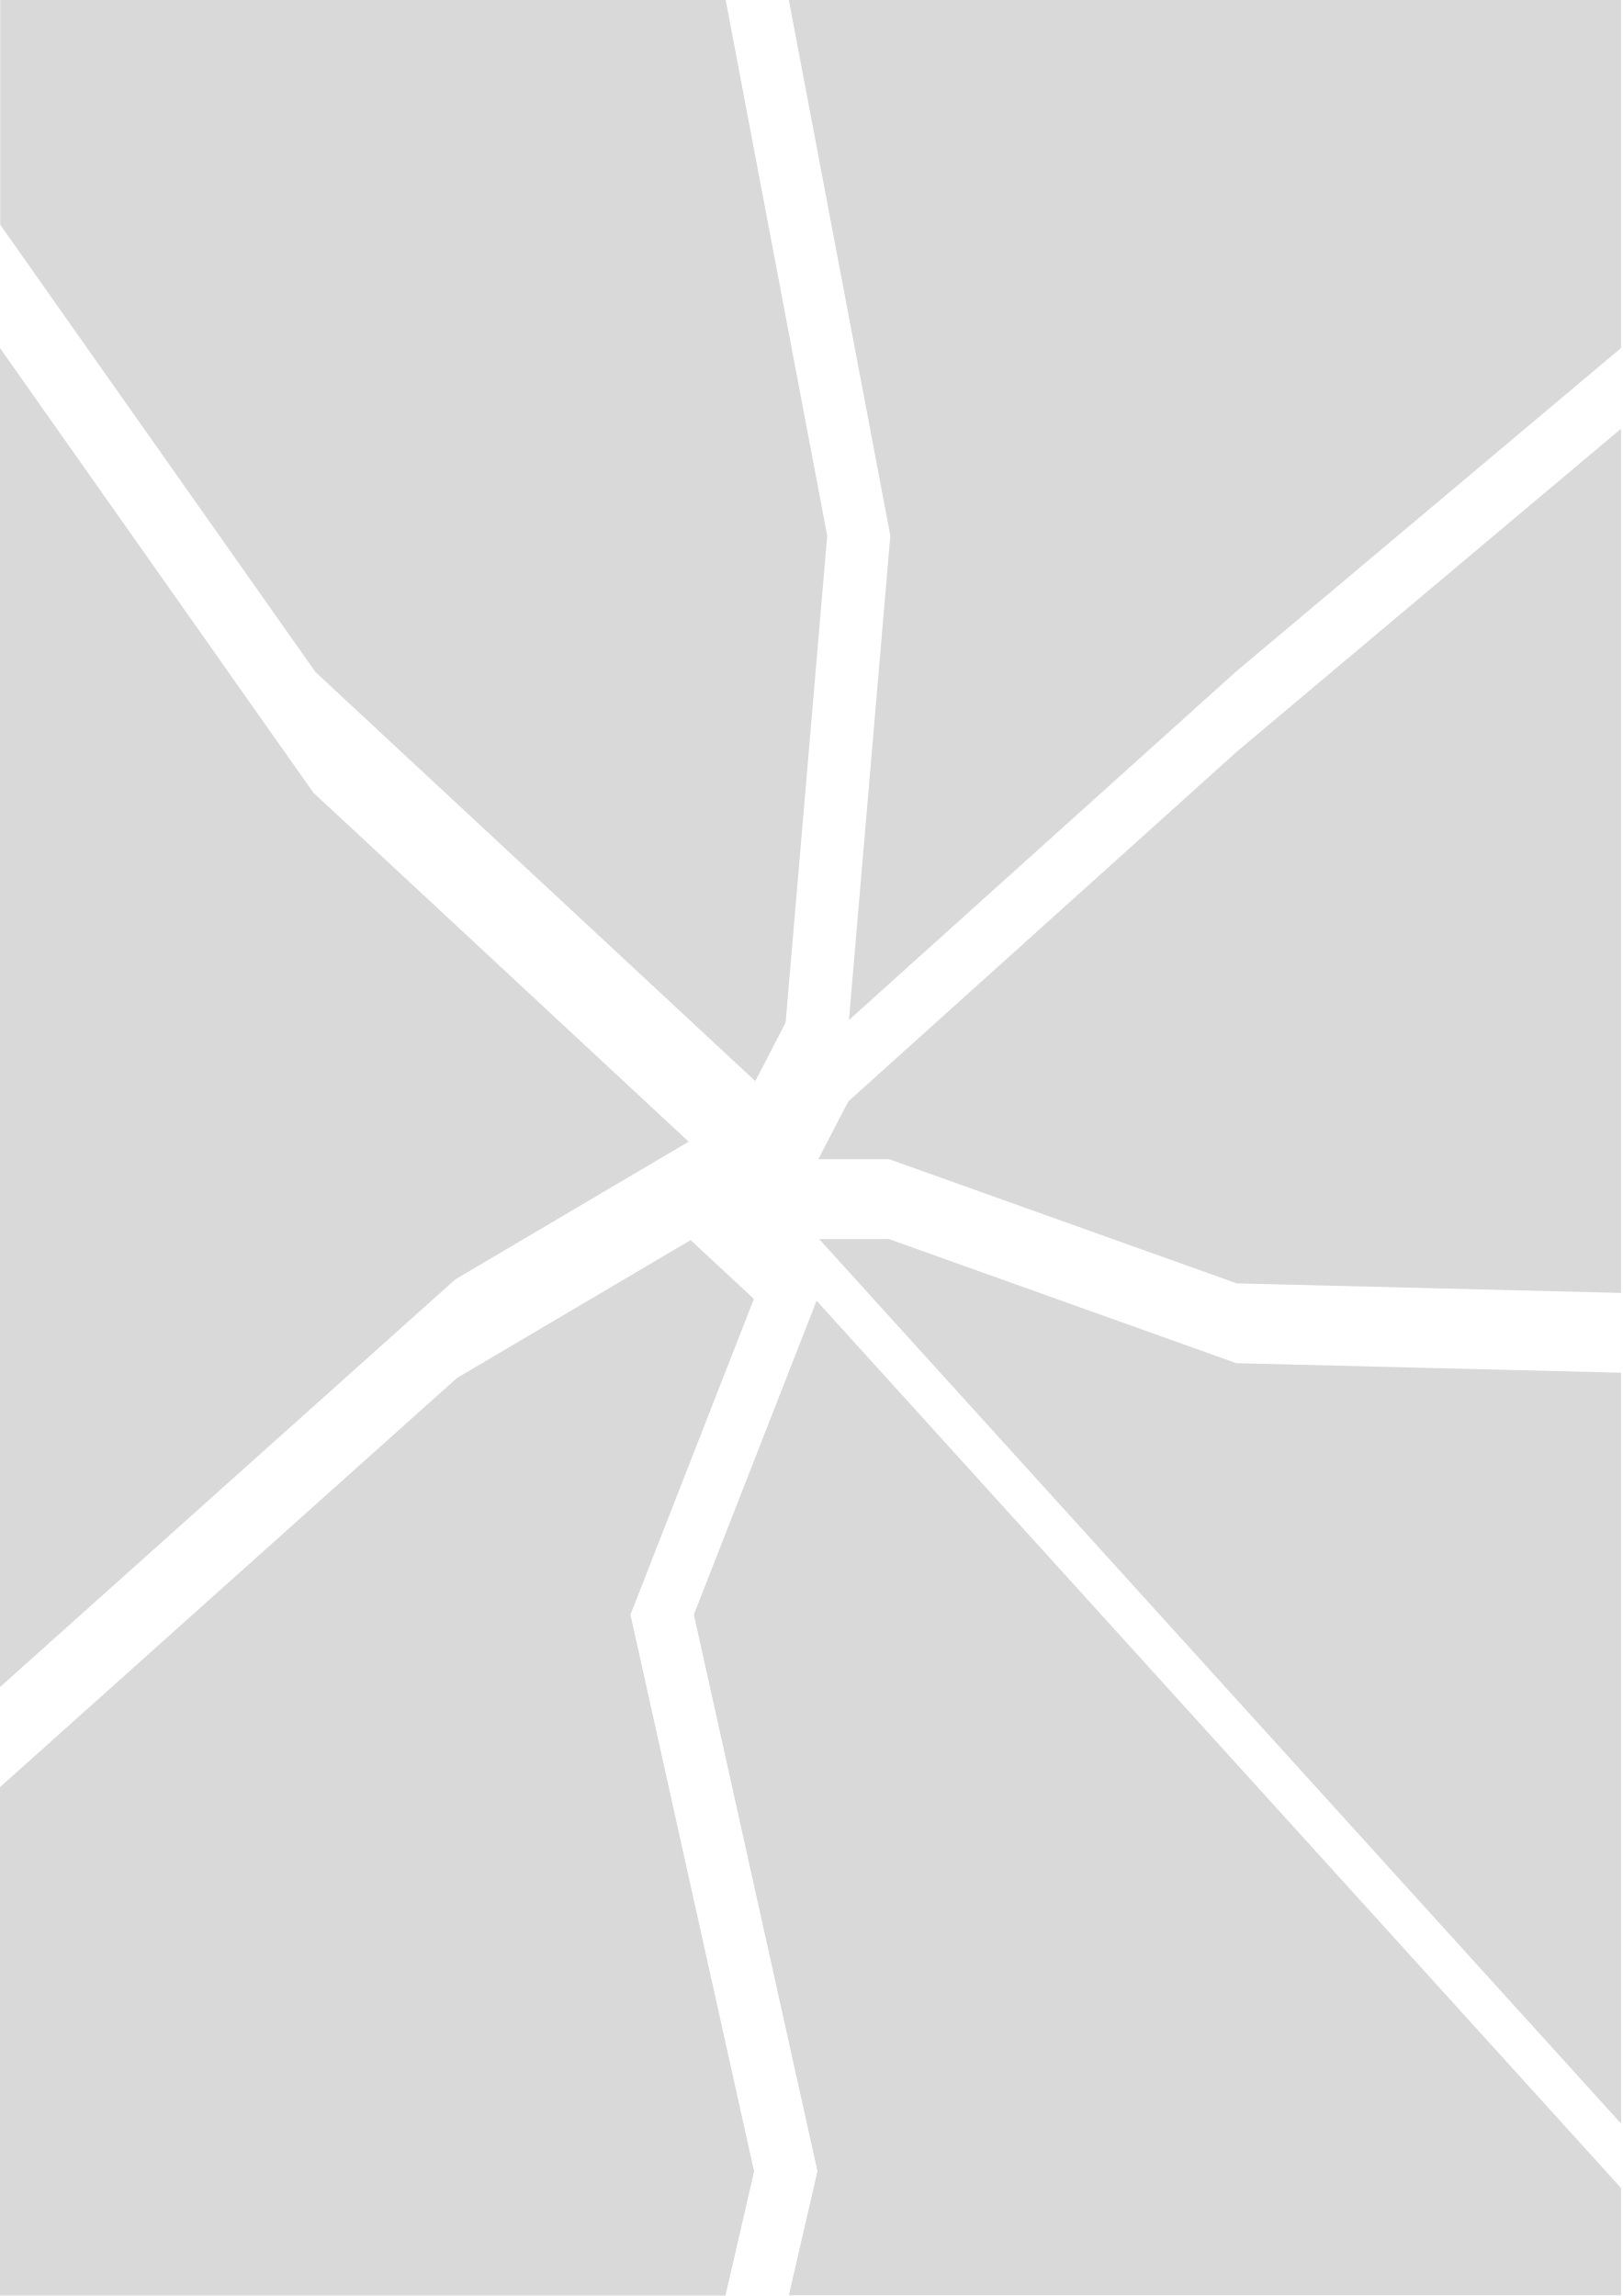
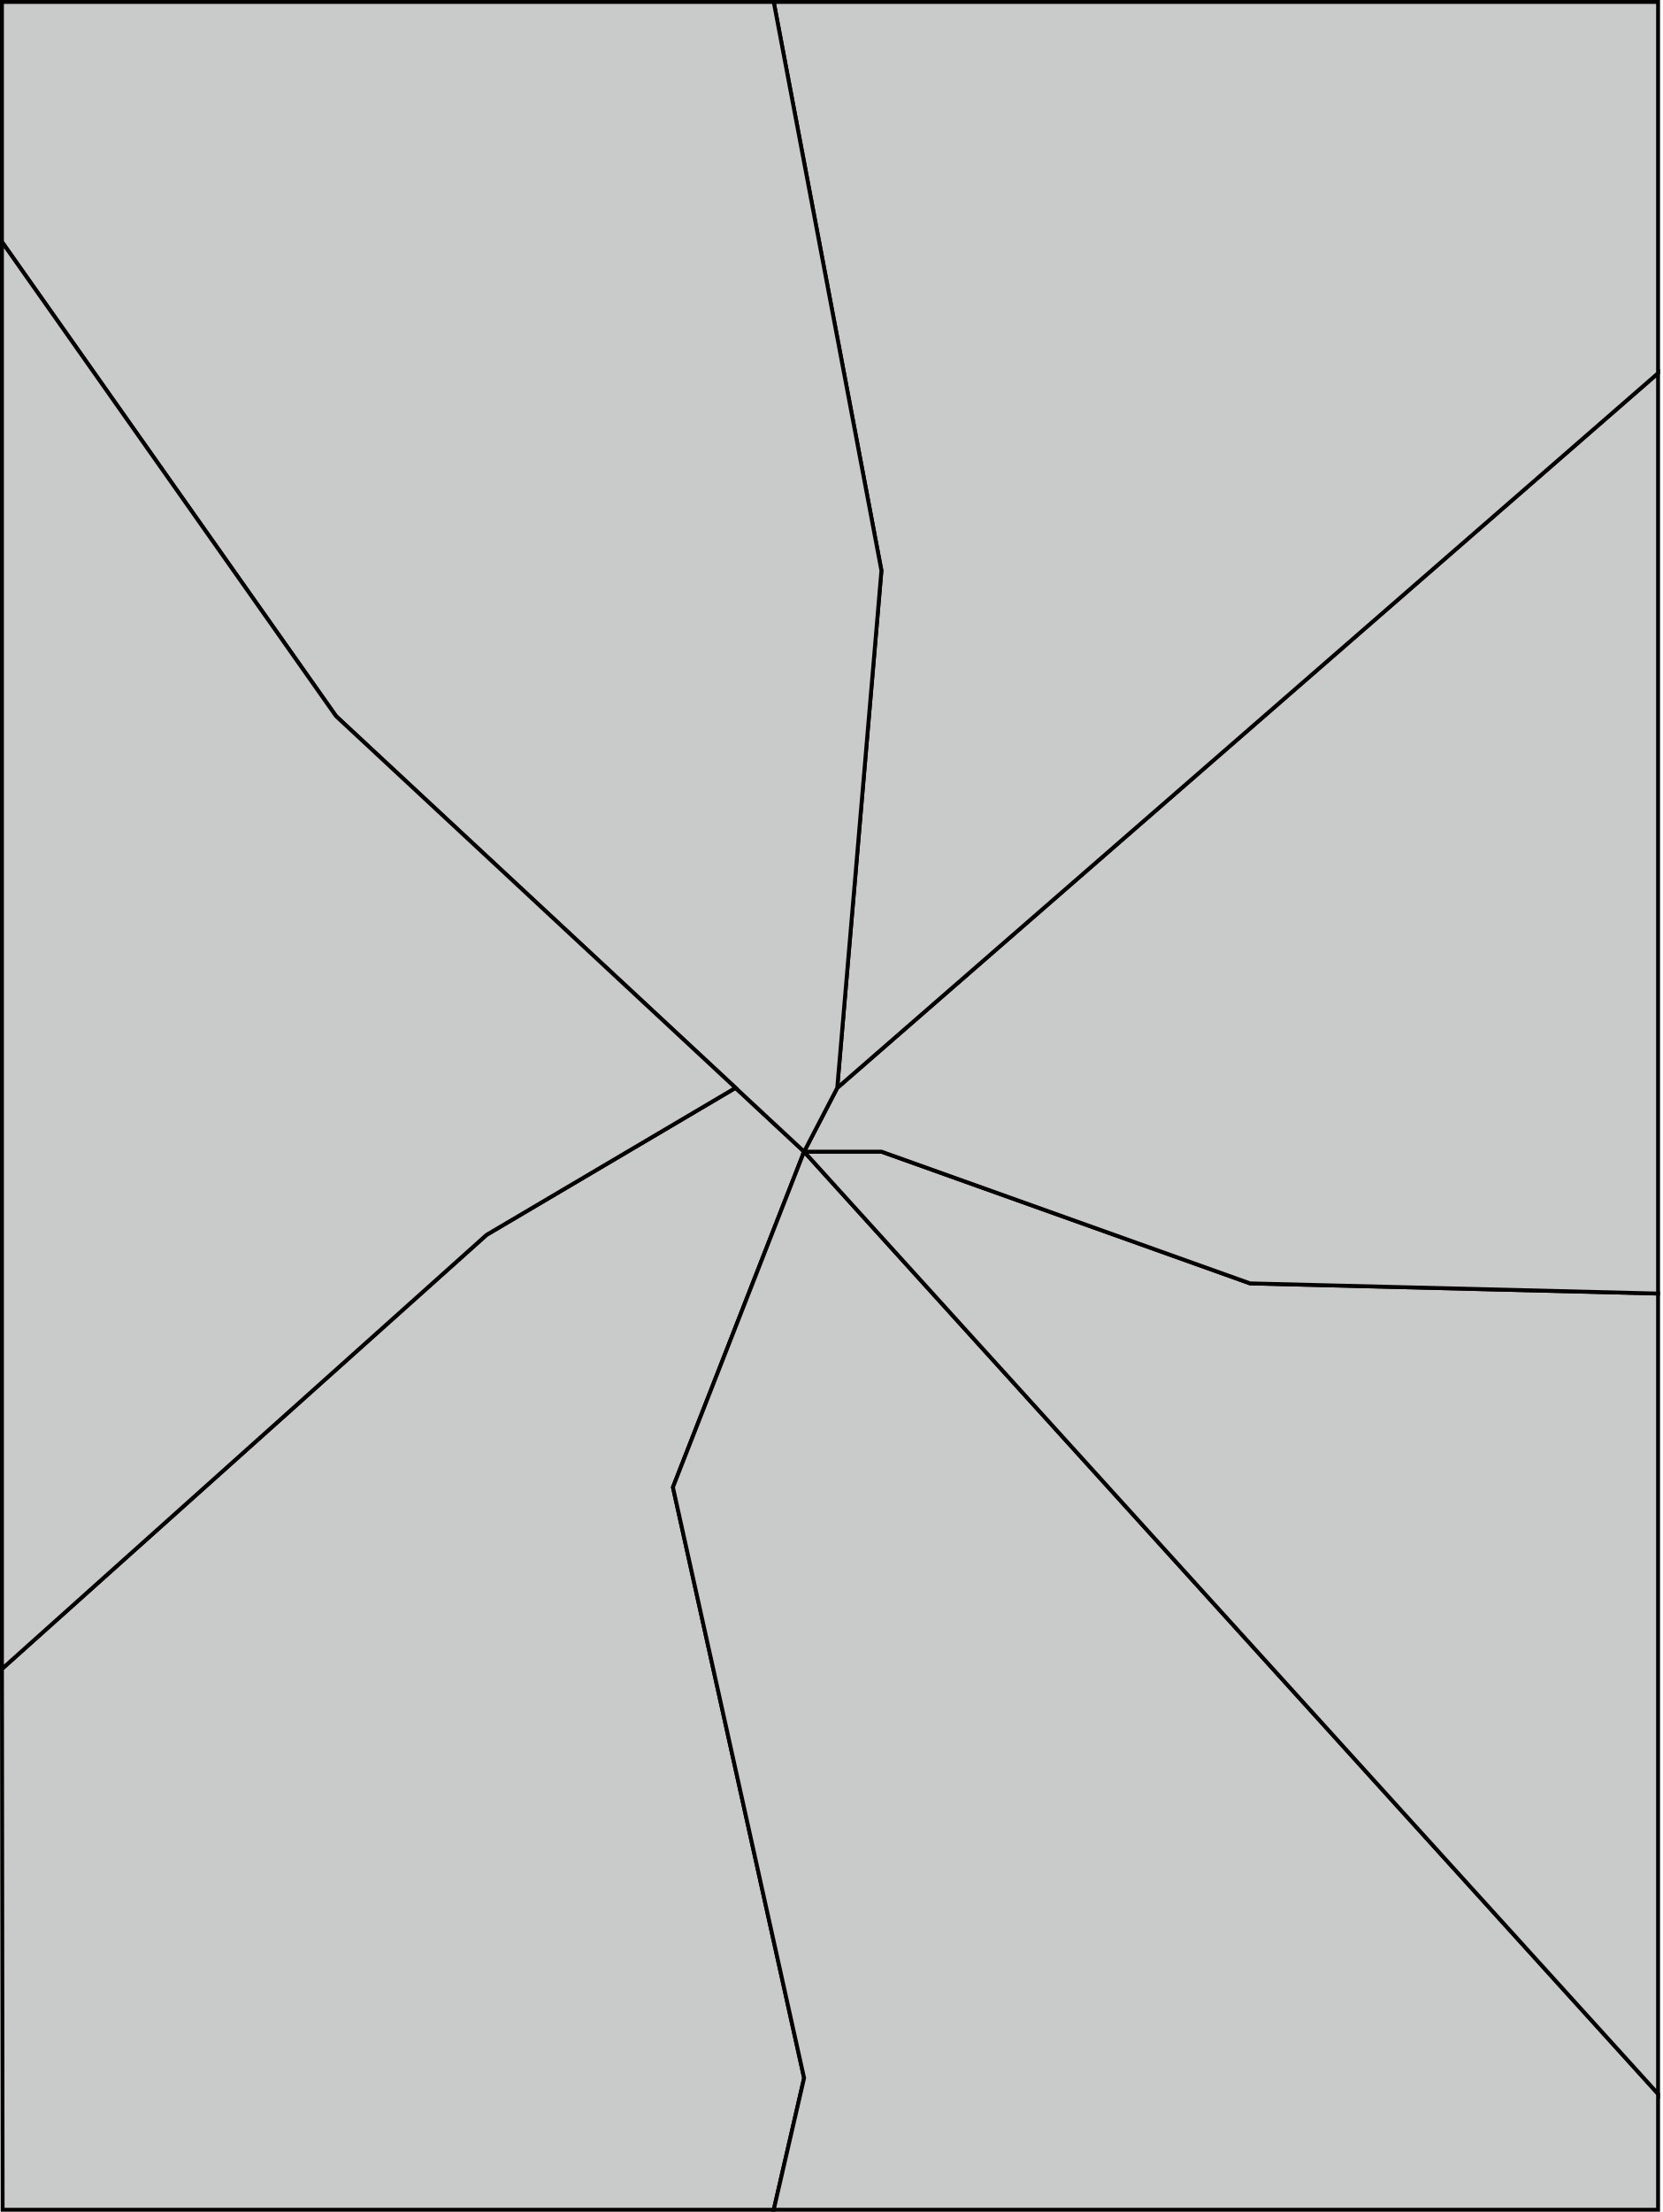
- <svg xmlns="http://www.w3.org/2000/svg" width="624" height="883" viewBox="0 0 624 883" fill="none">
-   <path d="M289.902 499.549L242.487 620.841L242.432 620.982L289.979 835.092L278.996 882.72L278.97 882.832H0V687.299L0.084 687.225L175.693 529.97L265.572 476.919L289.902 499.549Z" fill="#D9D9D9" />
-   <path d="M623.309 841.426L623.343 841.395V882.72H303.34L314.348 834.983L266.816 620.95L314.006 500.236L623.309 841.426Z" fill="#D9D9D9" />
-   <path d="M341.785 476.512L475.315 524.221L475.39 524.248L623.343 527.929H623.356V816.683L314.976 476.512H341.785Z" fill="#D9D9D9" />
-   <path d="M120.473 304.814L120.511 304.85L264.81 439.066L175.1 492.018L0 648.813V133.847L120.473 304.814Z" fill="#D9D9D9" />
-   <path d="M623.343 497.235L475.564 493.56L342.027 445.848L341.946 445.819H314.658L326.217 423.572L475.804 288.901L623.343 164.888V497.235Z" fill="#D9D9D9" />
-   <path d="M318.095 206.056L302.102 393.26L301.878 393.463L301.971 393.566L290.436 415.769L121.313 258.463L0.084 86.421V0H279.059L318.095 206.056Z" fill="#D9D9D9" />
-   <path d="M623.343 133.847L475.149 258.411L475.135 258.423L326.448 392.281L342.357 206.072L342.363 206.005L342.35 205.938L303.335 0H623.343V133.847Z" fill="#D9D9D9" />
+ <svg xmlns="http://www.w3.org/2000/svg" width="427" height="568" viewBox="0 0 427 568" fill="none">
+   <path d="M0.5 428.55L0.67 567.43H198.73L206.53 533.6L172.84 381.9L206.53 295.72L188.92 279.34L124.97 317.09L0.5 428.55Z" fill="#C9CACA" stroke="#040000" stroke-linecap="square" />
+   <path d="M425.87 567.43V537.67L206.53 295.72L172.84 381.9L206.53 533.6L198.73 567.43H425.87Z" fill="#C9CACA" stroke="#040000" stroke-linecap="square" />
+   <path d="M425.87 332.16L321.08 329.55L226.39 295.72H206.53L425.87 537.67V332.16Z" fill="#C9CACA" stroke="#040000" stroke-linecap="square" />
+   <path d="M425.87 95.82L215.04 279.36L206.53 295.72H226.39L321.08 329.55L425.87 332.16V95.82Z" fill="#C9CACA" stroke="#040000" stroke-linecap="square" />
+   <path d="M198.73 0.5L226.39 146.51L215.04 279.36L425.87 95.82V0.5H198.73Z" fill="#C9CACA" stroke="#040000" stroke-linecap="square" />
+   <path d="M0.5 62.11L86.32 183.9L206.53 295.72L215.04 279.36L226.39 146.51L198.73 0.5H0.5V62.11Z" fill="#C9CACA" stroke="#040000" stroke-linecap="square" />
+   <path d="M0.5 428.55L124.97 317.09L188.92 279.34L86.32 183.9L0.5 62.11V428.55Z" fill="#C9CACA" stroke="#040000" stroke-linecap="square" />
</svg>
